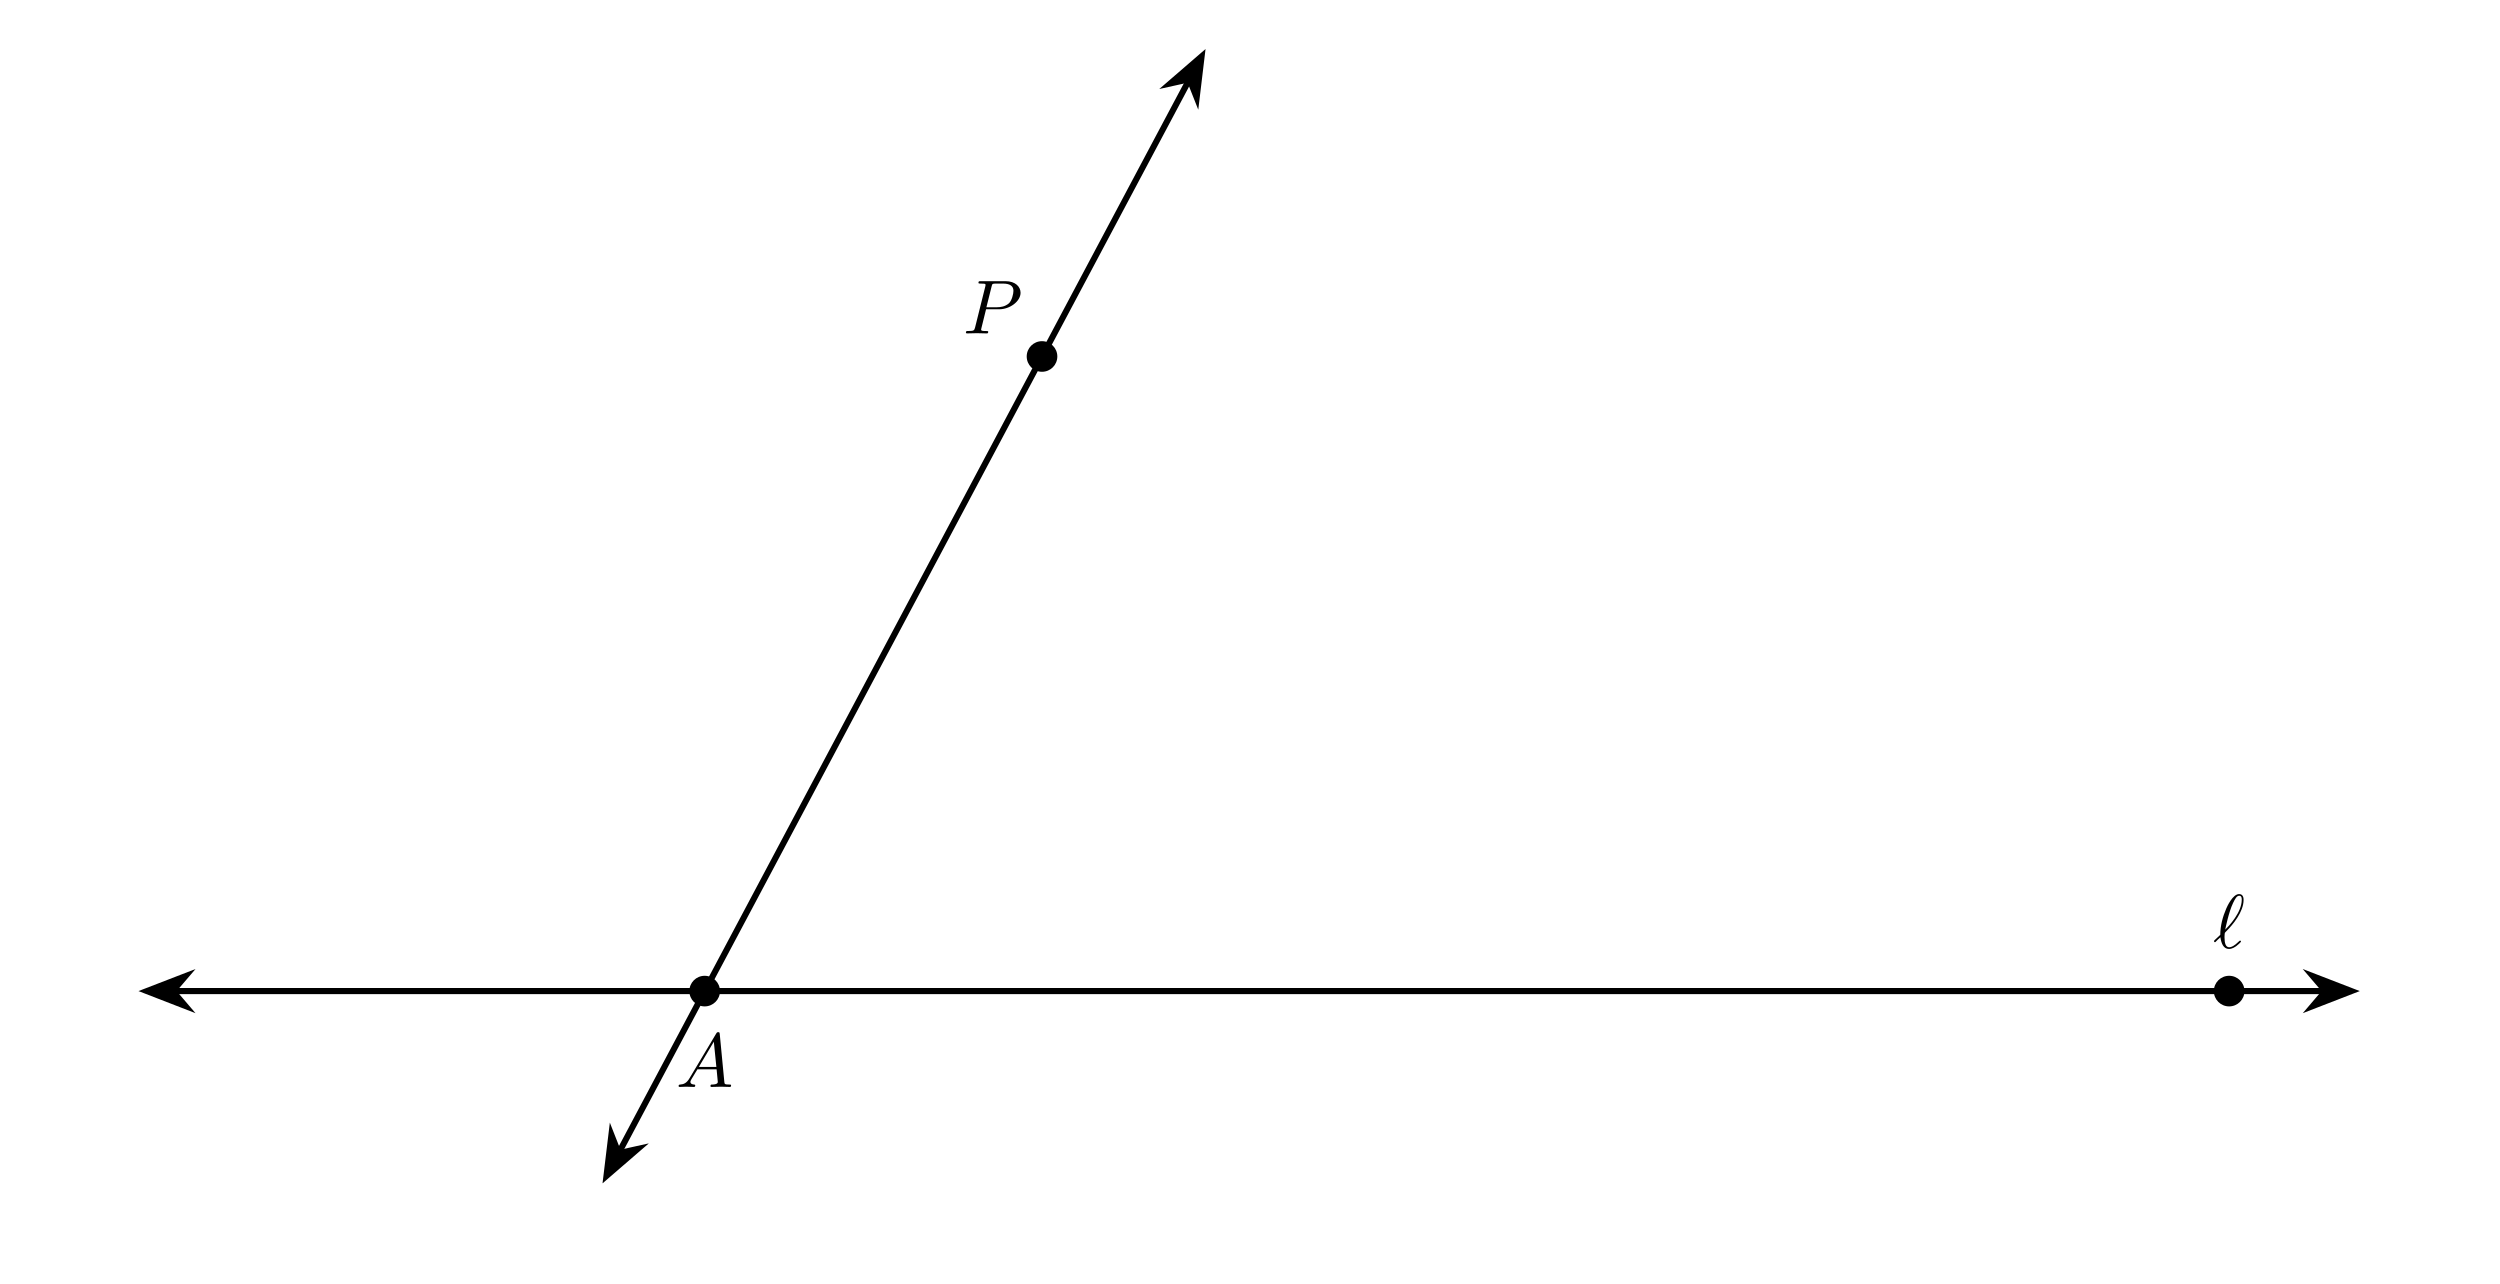
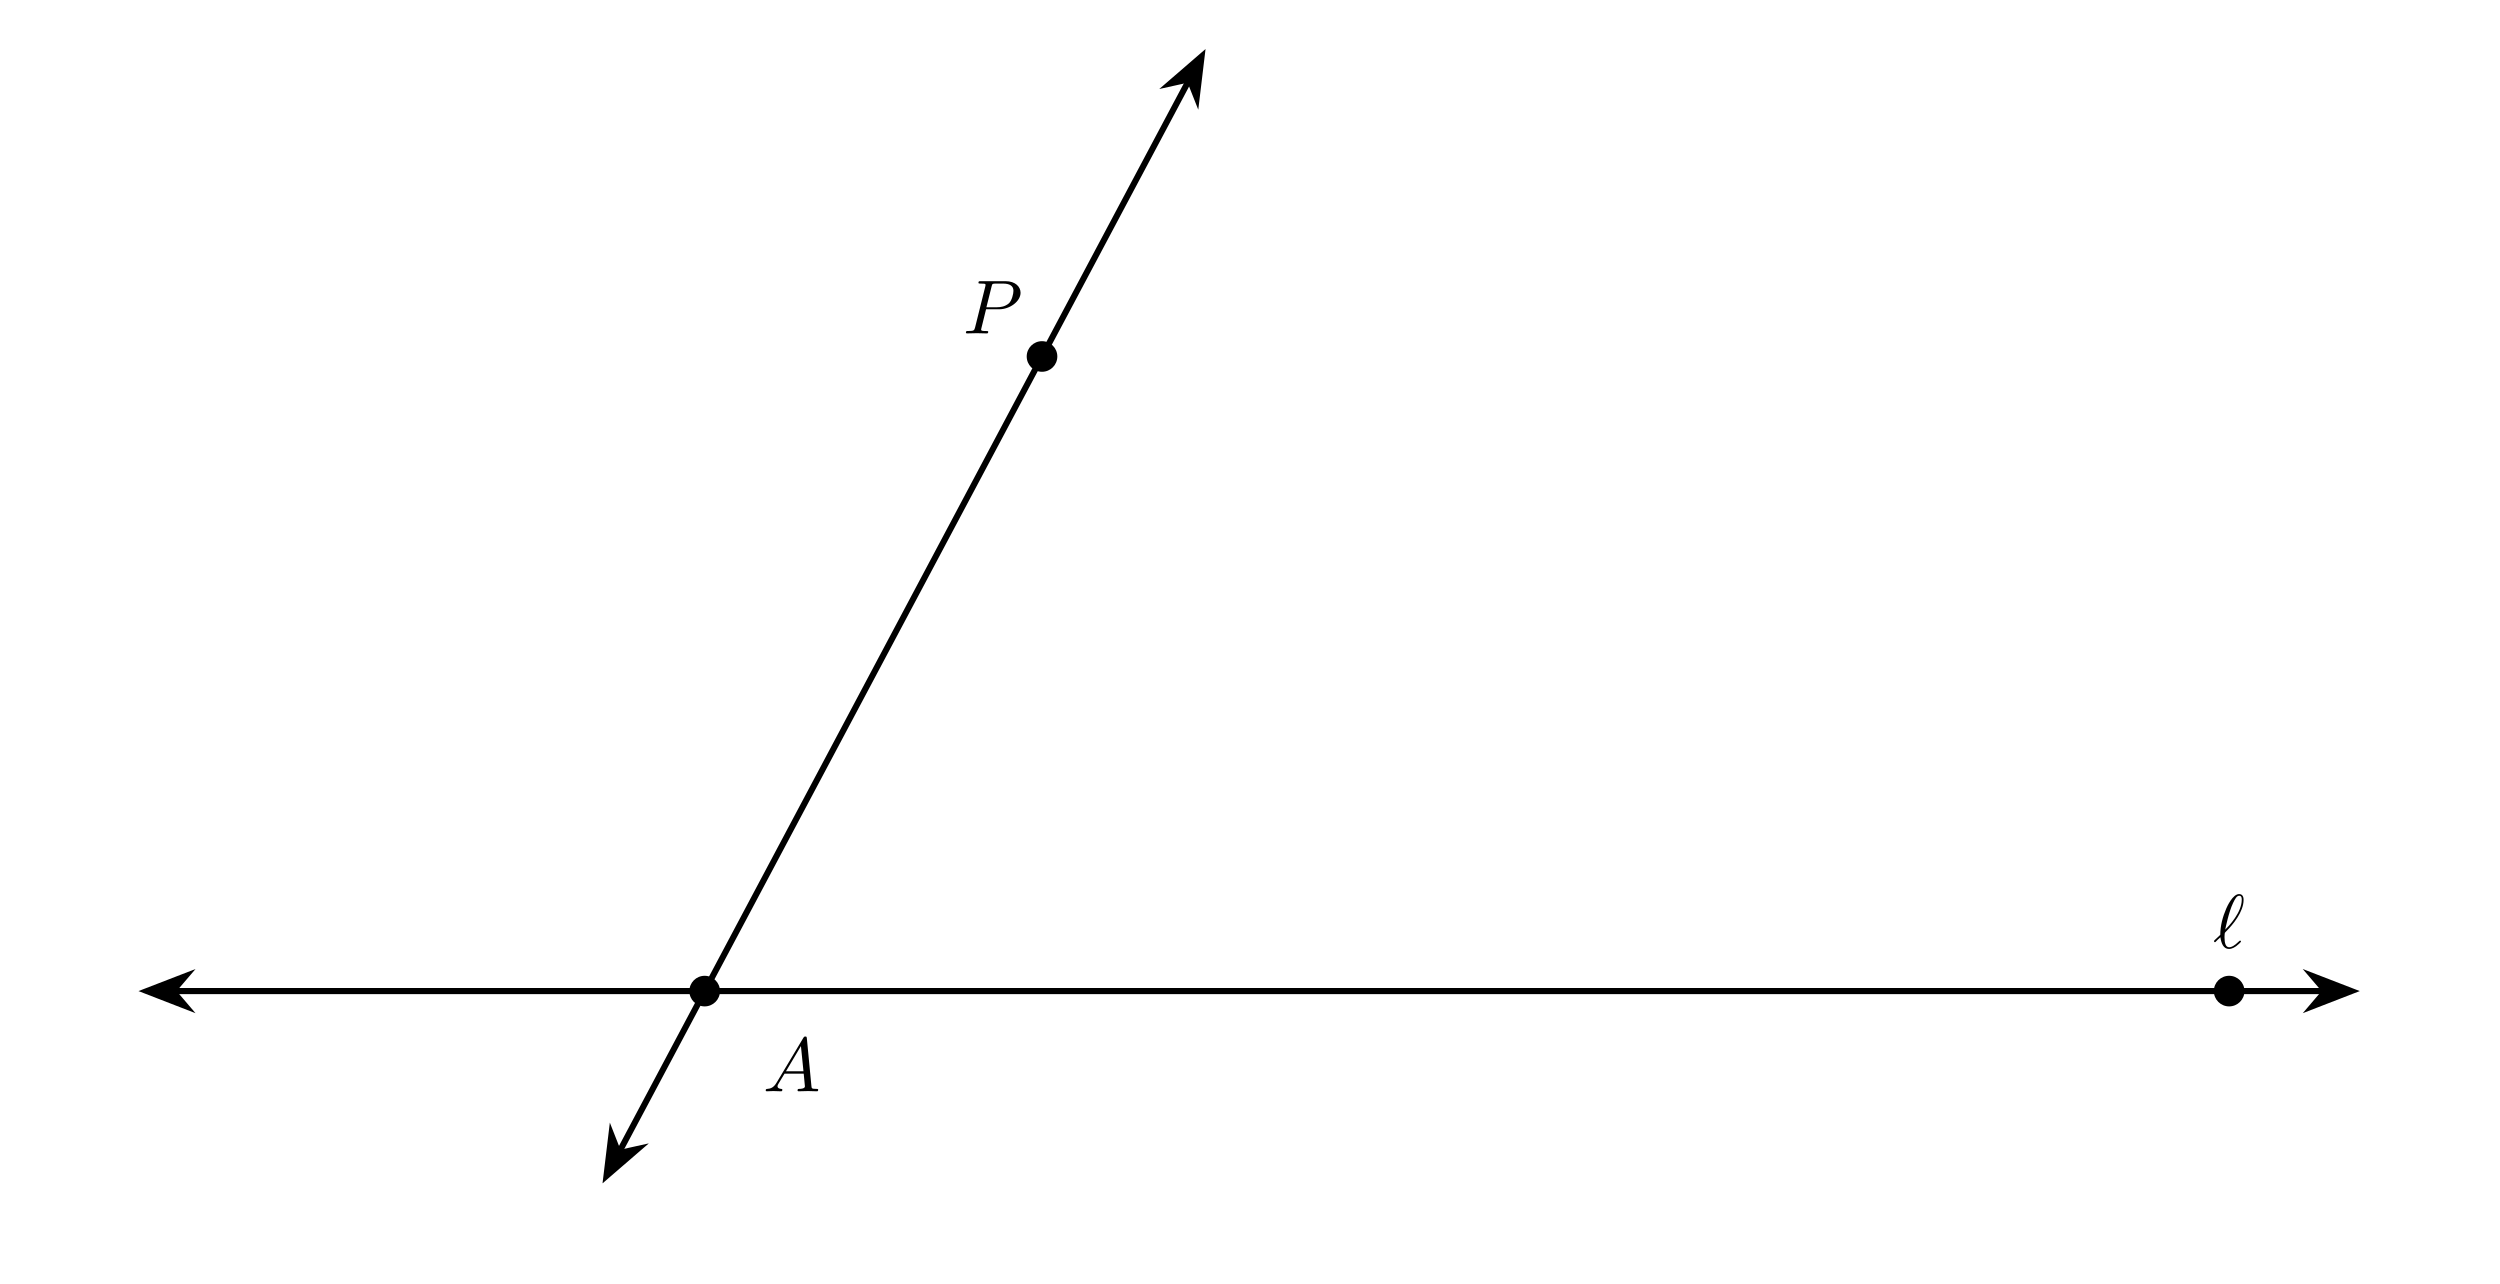
<svg xmlns="http://www.w3.org/2000/svg" xmlns:xlink="http://www.w3.org/1999/xlink" width="323.766" height="166.161" viewBox="0 0 323.766 166.161">
  <defs>
    <g>
      <g id="glyph-0-0">
        <path d="M 0.156 -0.984 C 0.141 -0.953 0.109 -0.922 0.109 -0.875 C 0.109 -0.828 0.172 -0.75 0.234 -0.75 C 0.281 -0.75 0.312 -0.781 0.578 -1.062 C 0.656 -1.125 0.859 -1.312 0.938 -1.391 C 1.047 -0.609 1.328 0.125 2.047 0.125 C 2.453 0.125 2.797 -0.109 3 -0.25 C 3.141 -0.359 3.609 -0.75 3.609 -0.844 C 3.609 -0.875 3.578 -0.953 3.484 -0.953 C 3.453 -0.953 3.453 -0.953 3.359 -0.875 C 2.719 -0.25 2.359 -0.094 2.078 -0.094 C 1.625 -0.094 1.469 -0.609 1.469 -1.391 C 1.469 -1.453 1.484 -1.906 1.516 -1.953 C 1.531 -1.984 1.531 -2 1.734 -2.203 C 2.531 -3 3.938 -4.672 3.938 -6.219 C 3.938 -6.375 3.938 -6.984 3.359 -6.984 C 2.531 -6.984 1.797 -5.344 1.703 -5.125 C 1.234 -4.047 0.922 -2.875 0.922 -1.703 Z M 1.562 -2.375 C 1.578 -2.484 2.016 -4.672 2.578 -5.828 C 2.844 -6.375 3.047 -6.766 3.375 -6.766 C 3.703 -6.766 3.703 -6.406 3.703 -6.25 C 3.703 -4.594 2.047 -2.859 1.562 -2.375 Z M 1.562 -2.375 " />
      </g>
      <g id="glyph-0-1">
        <path d="M 3 -3.125 L 4.688 -3.125 C 6.094 -3.125 7.469 -4.156 7.469 -5.266 C 7.469 -6.031 6.812 -6.766 5.516 -6.766 L 2.312 -6.766 C 2.125 -6.766 2.016 -6.766 2.016 -6.578 C 2.016 -6.453 2.094 -6.453 2.297 -6.453 C 2.422 -6.453 2.609 -6.453 2.719 -6.438 C 2.875 -6.422 2.938 -6.391 2.938 -6.281 C 2.938 -6.234 2.938 -6.219 2.906 -6.094 L 1.578 -0.766 C 1.469 -0.391 1.453 -0.312 0.672 -0.312 C 0.5 -0.312 0.391 -0.312 0.391 -0.125 C 0.391 0 0.516 0 0.547 0 C 0.828 0 1.531 -0.031 1.797 -0.031 C 2.016 -0.031 2.234 -0.016 2.438 -0.016 C 2.656 -0.016 2.875 0 3.078 0 C 3.156 0 3.281 0 3.281 -0.203 C 3.281 -0.312 3.188 -0.312 3 -0.312 C 2.641 -0.312 2.359 -0.312 2.359 -0.484 C 2.359 -0.547 2.375 -0.594 2.391 -0.656 Z M 3.719 -6.078 C 3.797 -6.422 3.828 -6.453 4.25 -6.453 L 5.203 -6.453 C 6.016 -6.453 6.547 -6.188 6.547 -5.516 C 6.547 -5.125 6.344 -4.266 5.969 -3.906 C 5.469 -3.469 4.875 -3.391 4.438 -3.391 L 3.047 -3.391 Z M 3.719 -6.078 " />
      </g>
      <g id="glyph-0-2">
        <path d="M 1.766 -1.141 C 1.375 -0.469 0.984 -0.344 0.562 -0.312 C 0.438 -0.297 0.344 -0.297 0.344 -0.109 C 0.344 -0.047 0.391 0 0.469 0 C 0.75 0 1.047 -0.031 1.328 -0.031 C 1.656 -0.031 2 0 2.312 0 C 2.375 0 2.5 0 2.5 -0.188 C 2.5 -0.297 2.422 -0.312 2.344 -0.312 C 2.125 -0.328 1.875 -0.406 1.875 -0.656 C 1.875 -0.766 1.938 -0.875 2.016 -1.016 L 2.781 -2.281 L 5.266 -2.281 C 5.281 -2.078 5.422 -0.734 5.422 -0.641 C 5.422 -0.344 4.906 -0.312 4.703 -0.312 C 4.562 -0.312 4.469 -0.312 4.469 -0.109 C 4.469 0 4.594 0 4.609 0 C 5.016 0 5.438 -0.031 5.844 -0.031 C 6.094 -0.031 6.719 0 6.969 0 C 7.031 0 7.141 0 7.141 -0.203 C 7.141 -0.312 7.047 -0.312 6.922 -0.312 C 6.297 -0.312 6.297 -0.375 6.266 -0.656 L 5.672 -6.859 C 5.641 -7.047 5.641 -7.094 5.484 -7.094 C 5.312 -7.094 5.281 -7.031 5.219 -6.922 Z M 2.969 -2.594 L 4.906 -5.859 L 5.234 -2.594 Z M 2.969 -2.594 " />
      </g>
    </g>
  </defs>
  <path fill="none" stroke-width="0.797" stroke-linecap="round" stroke-linejoin="round" stroke="rgb(0%, 0%, 0%)" stroke-opacity="1" stroke-miterlimit="10" d="M 15.99 31.183 L 295.826 31.183 " transform="matrix(0.994976, 0, 0, -0.994976, 6.644847, 159.3782)" />
  <path fill-rule="nonzero" fill="rgb(0%, 0%, 0%)" fill-opacity="1" stroke-width="0.797" stroke-linecap="round" stroke-linejoin="miter" stroke="rgb(0%, 0%, 0%)" stroke-opacity="1" stroke-miterlimit="10" d="M 6.26 -0.002 L 1.266 1.934 L 2.919 -0.002 L 1.266 -1.933 Z M 6.26 -0.002 " transform="matrix(-0.994976, 0, 0, 0.994976, 25.25958, 128.3532)" />
  <path fill-rule="nonzero" fill="rgb(0%, 0%, 0%)" fill-opacity="1" stroke-width="0.797" stroke-linecap="round" stroke-linejoin="miter" stroke="rgb(0%, 0%, 0%)" stroke-opacity="1" stroke-miterlimit="10" d="M 6.261 0.002 L 1.267 1.933 L 2.916 0.002 L 1.267 -1.934 Z M 6.261 0.002 " transform="matrix(0.994976, 0, 0, -0.994976, 298.2785, 128.3532)" />
  <path fill-rule="nonzero" fill="rgb(0%, 0%, 0%)" fill-opacity="1" d="M 290.672 128.352 C 290.672 127.258 289.785 126.371 288.688 126.371 C 287.594 126.371 286.707 127.258 286.707 128.352 C 286.707 129.449 287.594 130.336 288.688 130.336 C 289.785 130.336 290.672 129.449 290.672 128.352 Z M 290.672 128.352 " />
  <g fill="rgb(0%, 0%, 0%)" fill-opacity="1">
    <use xlink:href="#glyph-0-0" x="286.619" y="122.771" />
  </g>
  <path fill-rule="nonzero" fill="rgb(0%, 0%, 0%)" fill-opacity="1" d="M 136.93 46.164 C 136.93 45.07 136.043 44.184 134.945 44.184 C 133.852 44.184 132.965 45.07 132.965 46.164 C 132.965 47.262 133.852 48.148 134.945 48.148 C 136.043 48.148 136.93 47.262 136.93 46.164 Z M 136.93 46.164 " />
  <g fill="rgb(0%, 0%, 0%)" fill-opacity="1">
    <use xlink:href="#glyph-0-1" x="124.7" y="43.18" />
  </g>
  <path fill-rule="nonzero" fill="rgb(0%, 0%, 0%)" fill-opacity="1" d="M 93.242 128.352 C 93.242 127.258 92.352 126.371 91.258 126.371 C 90.164 126.371 89.277 127.258 89.277 128.352 C 89.277 129.449 90.164 130.336 91.258 130.336 C 92.352 130.336 93.242 129.449 93.242 128.352 Z M 93.242 128.352 " />
  <g fill="rgb(0%, 0%, 0%)" fill-opacity="1">
-     <use xlink:href="#glyph-0-2" x="87.539" y="140.766" />
+     <use xlink:href="#glyph-0-2" x="98.82" y="141.33" />
  </g>
  <path fill="none" stroke-width="0.797" stroke-linecap="round" stroke-linejoin="round" stroke="rgb(0%, 0%, 0%)" stroke-opacity="1" stroke-miterlimit="10" d="M 73.93 10.258 L 148.056 149.701 " transform="matrix(0.994976, 0, 0, -0.994976, 6.644847, 159.3782)" />
  <path fill-rule="nonzero" fill="rgb(0%, 0%, 0%)" fill-opacity="1" stroke-width="0.797" stroke-linecap="round" stroke-linejoin="miter" stroke="rgb(0%, 0%, 0%)" stroke-opacity="1" stroke-miterlimit="10" d="M 6.26 -0.002 L 1.269 1.933 L 2.919 0 L 1.265 -1.932 Z M 6.26 -0.002 " transform="matrix(-0.467022, 0.878544, 0.878544, 0.467022, 81.47232, 146.783)" />
  <path fill-rule="nonzero" fill="rgb(0%, 0%, 0%)" fill-opacity="1" stroke-width="0.797" stroke-linecap="round" stroke-linejoin="miter" stroke="rgb(0%, 0%, 0%)" stroke-opacity="1" stroke-miterlimit="10" d="M 6.26 0 L 1.266 1.934 L 2.916 0.001 L 1.268 -1.933 Z M 6.26 0 " transform="matrix(0.467022, -0.878544, -0.878544, -0.467022, 152.6862, 12.81636)" />
</svg>
